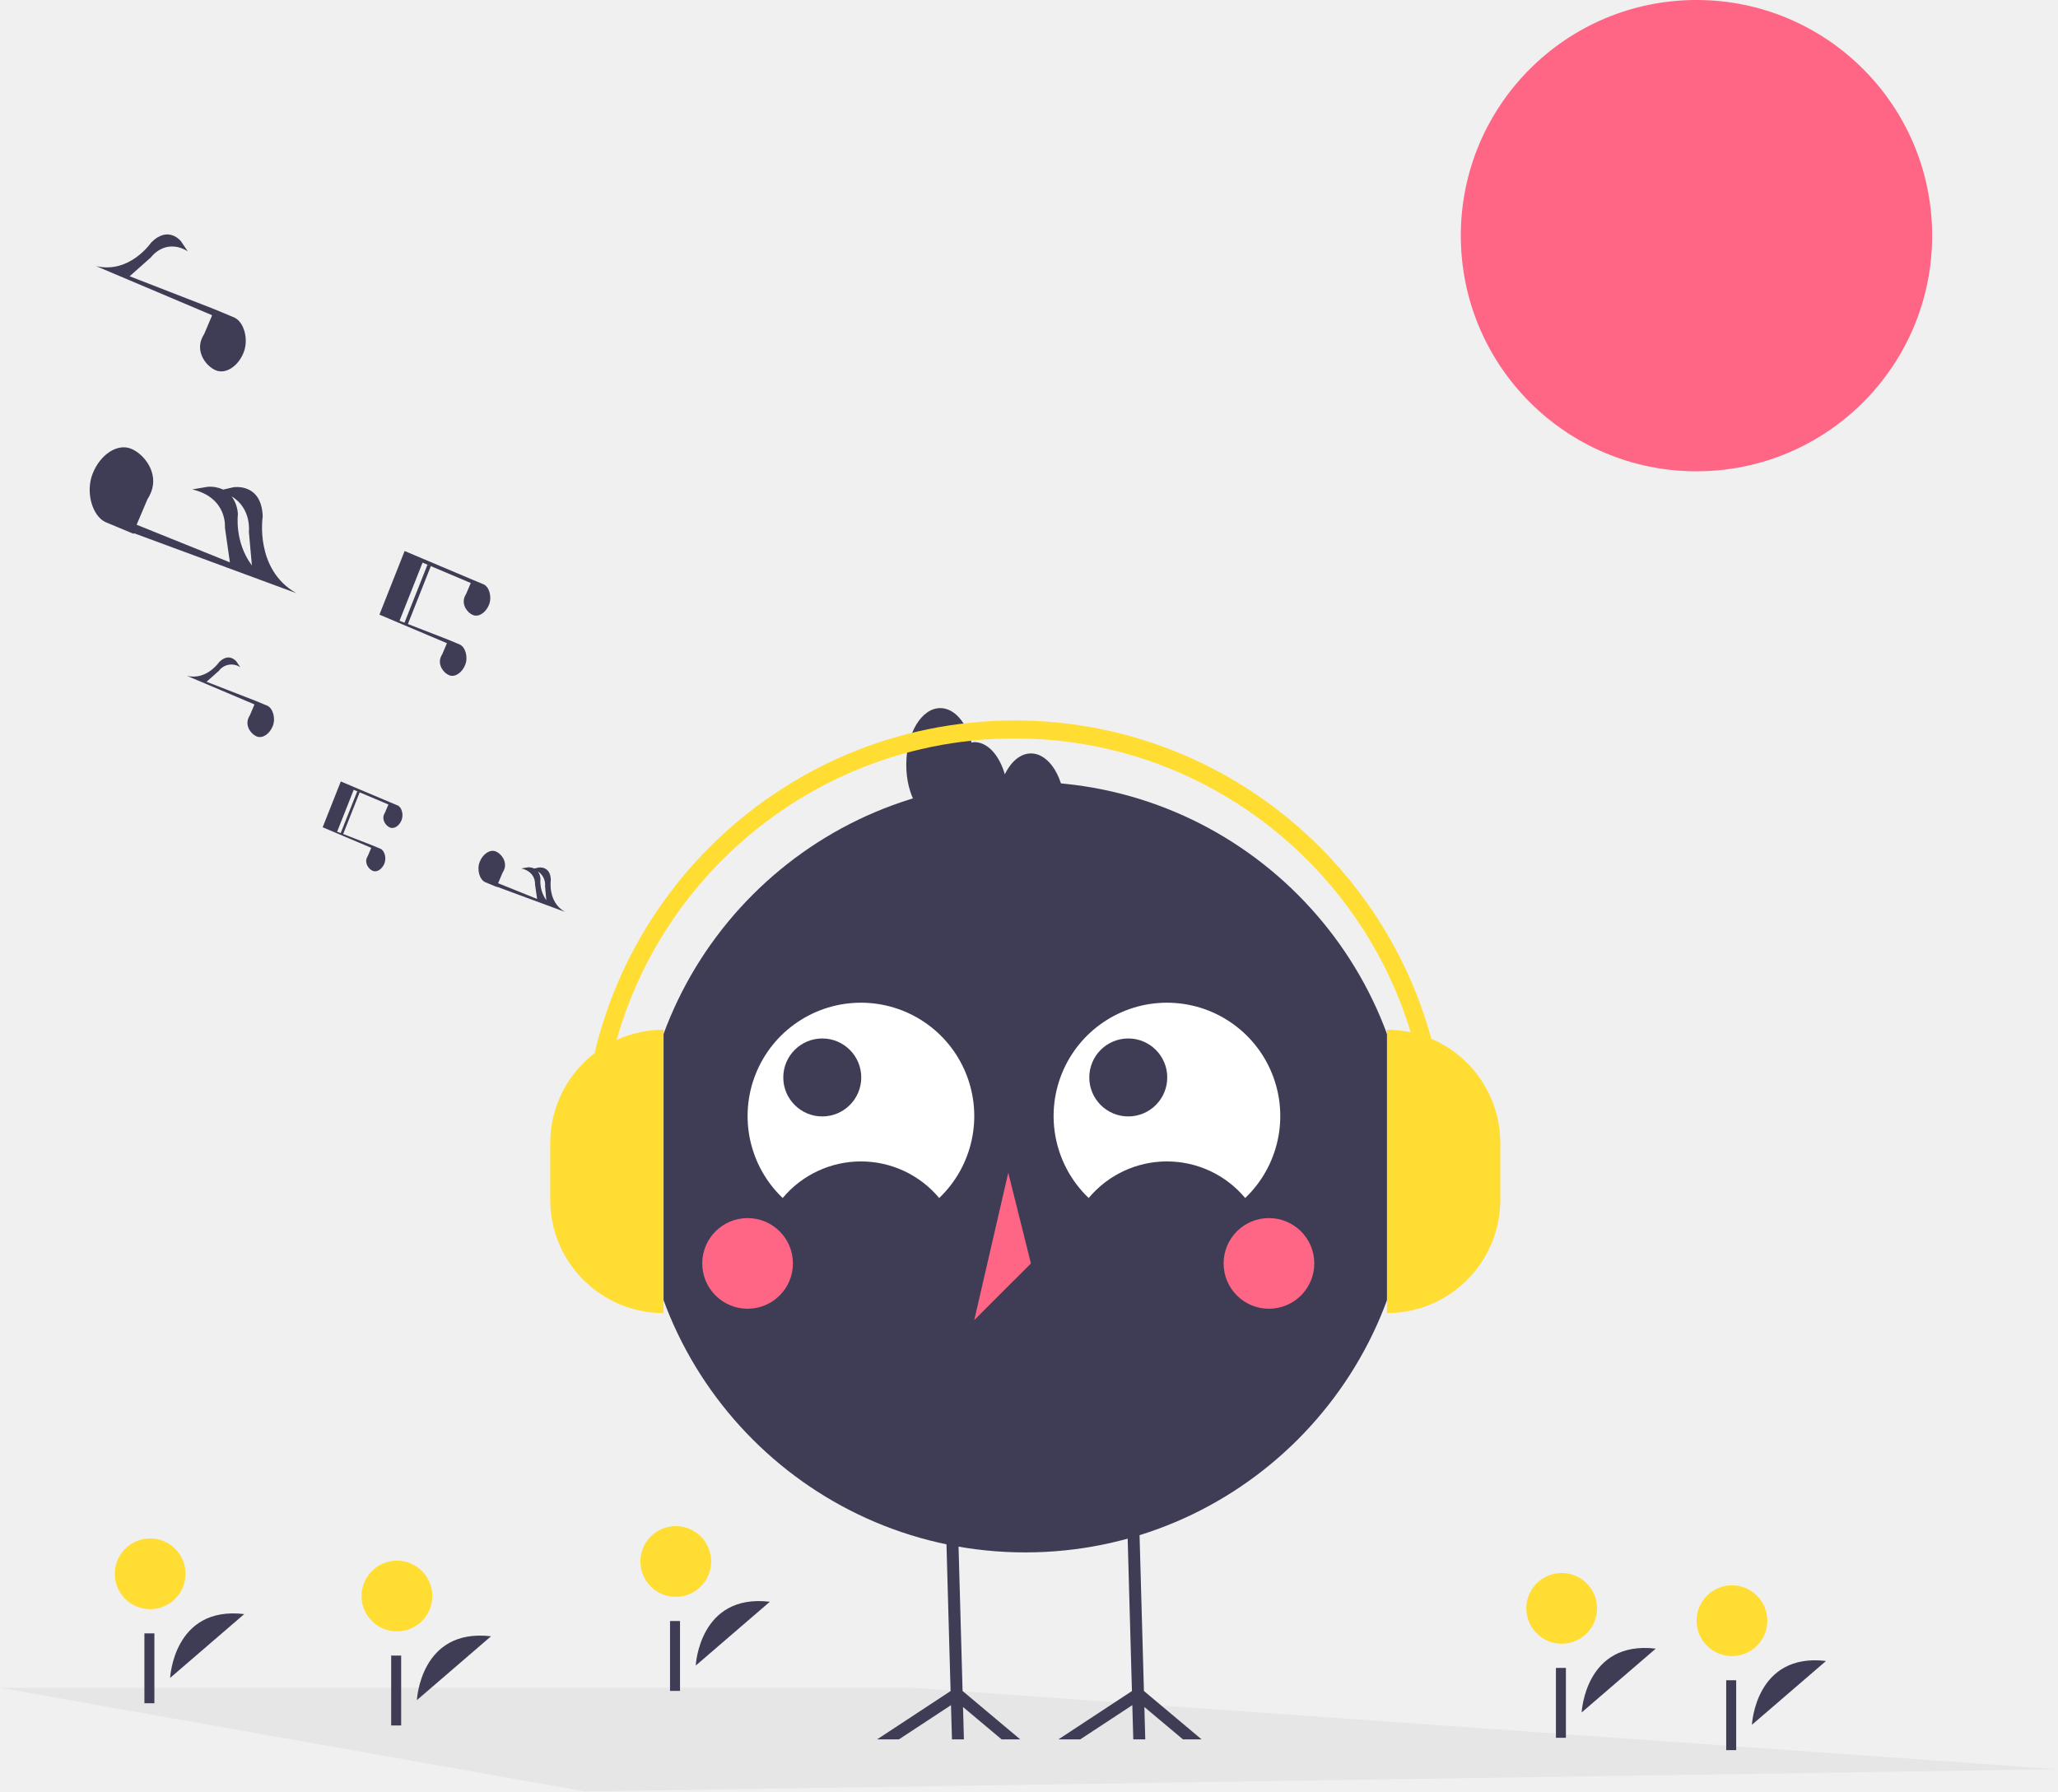
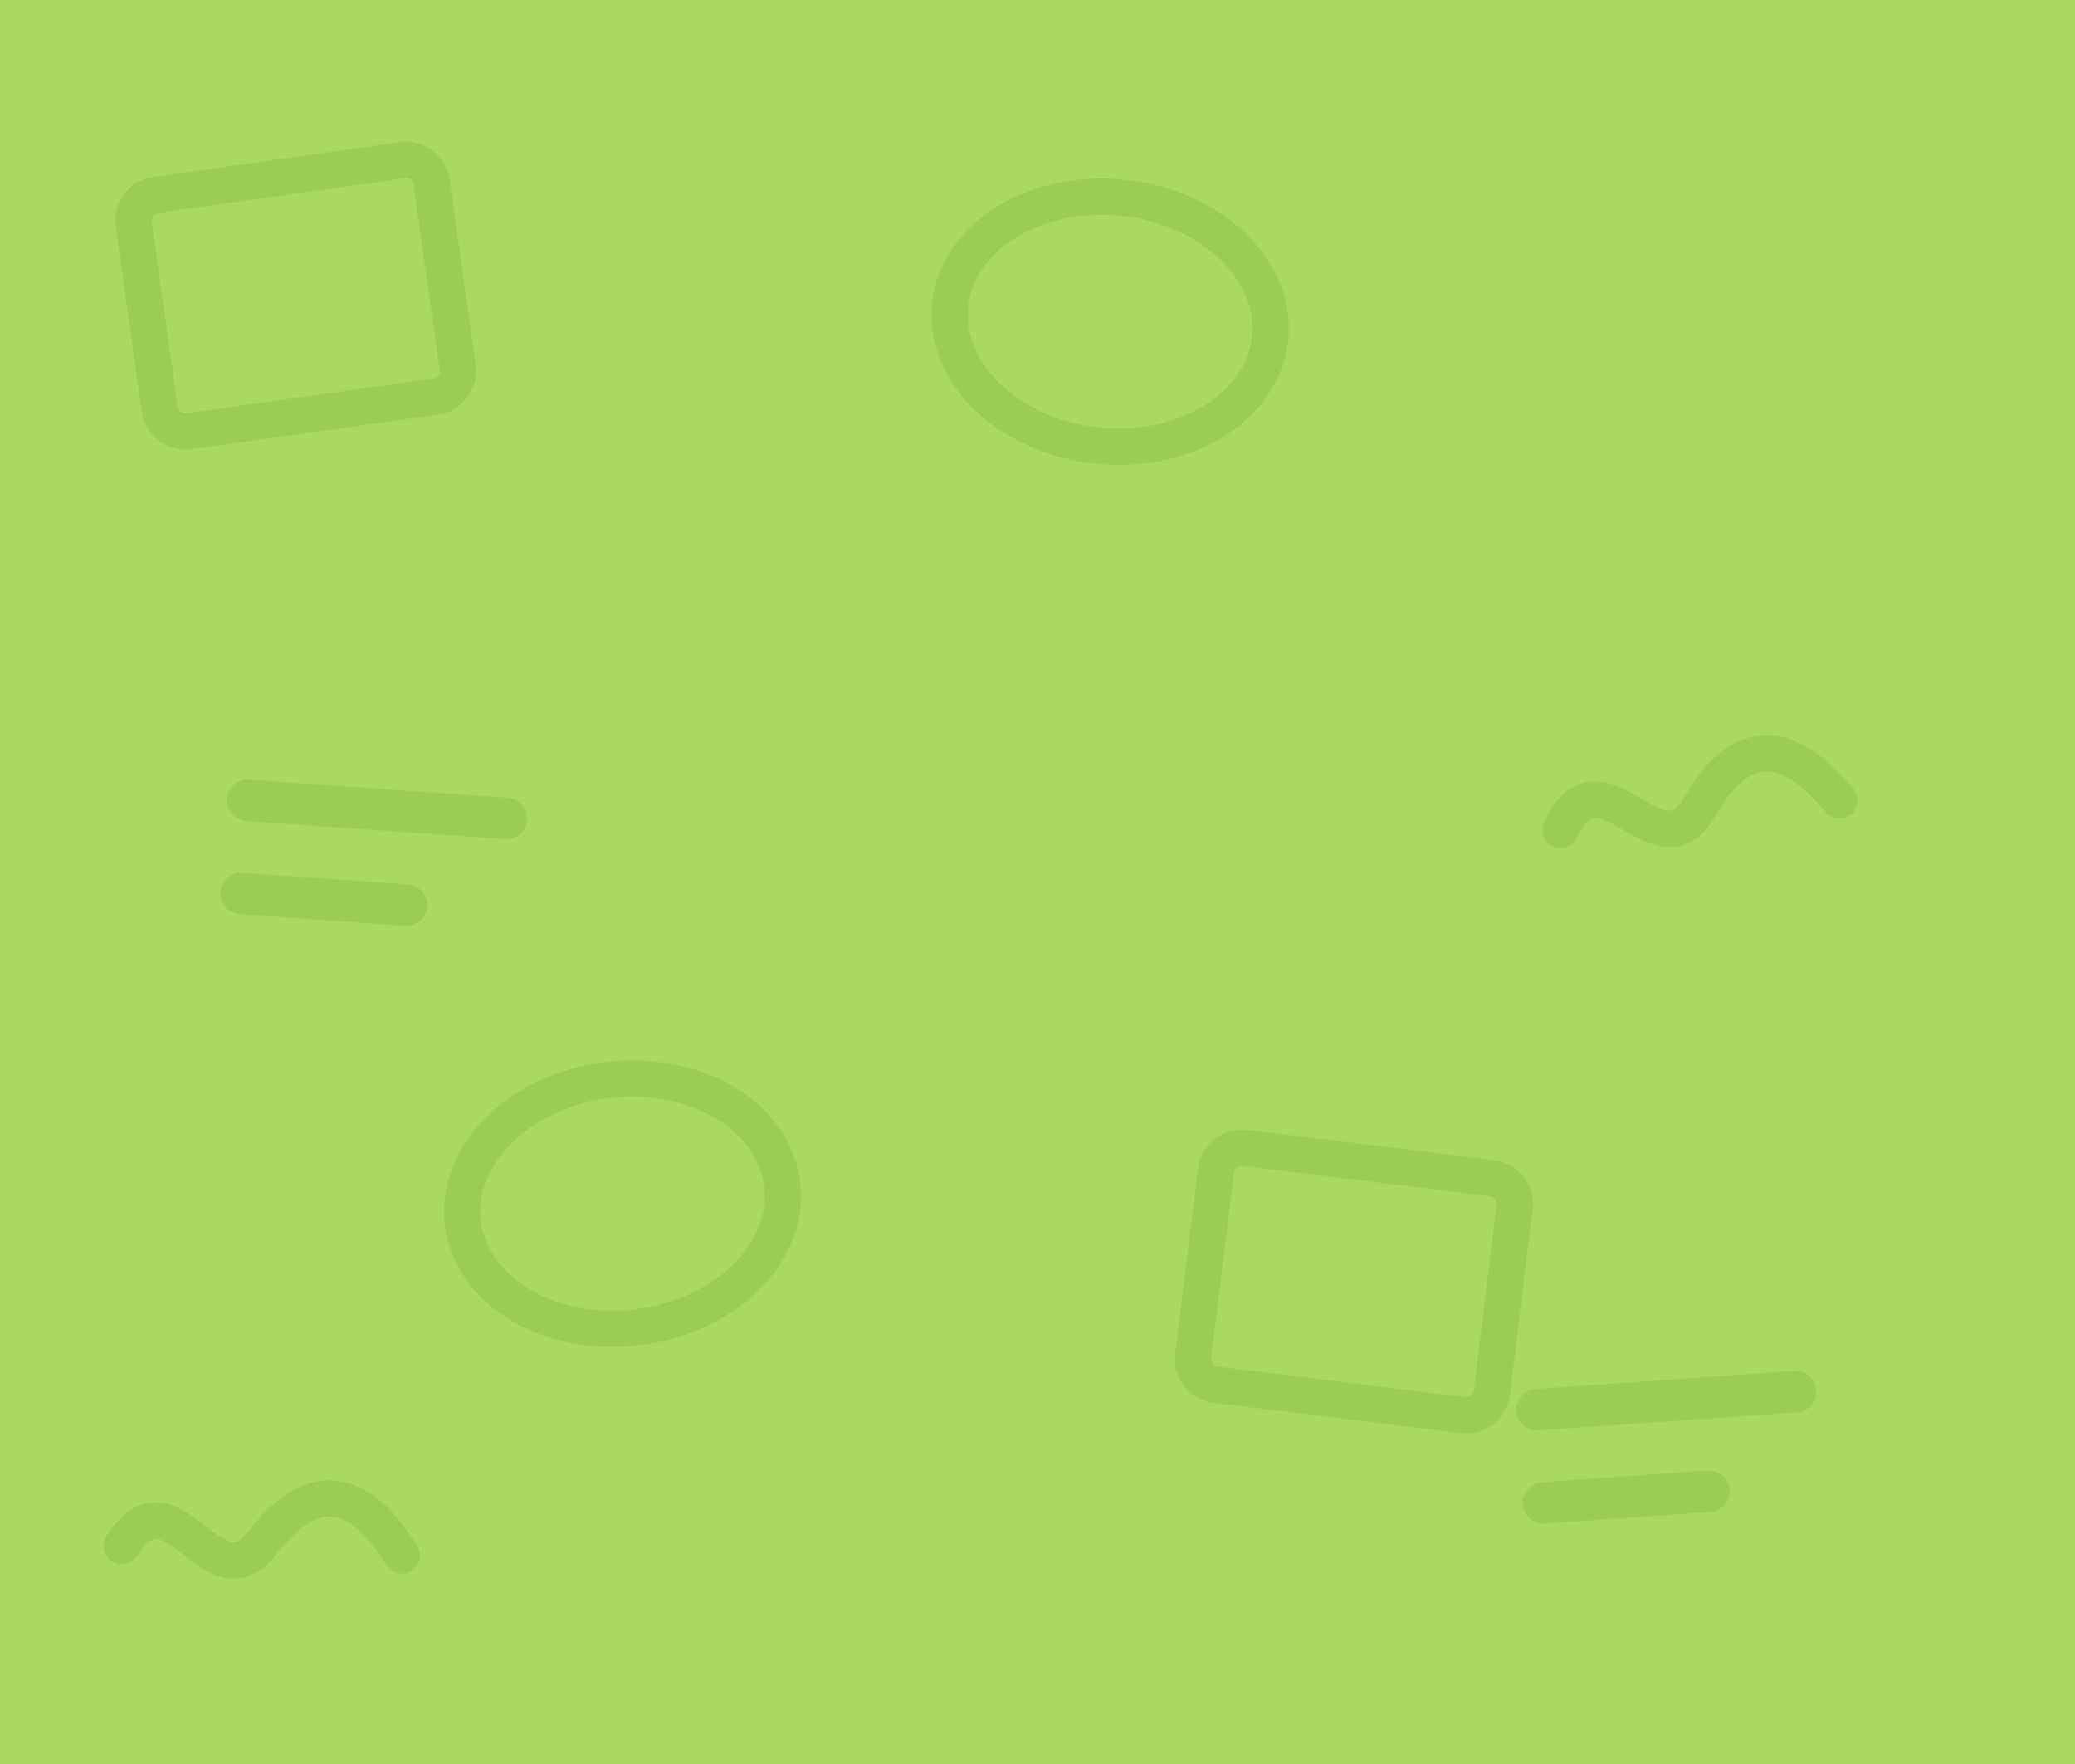
- <svg xmlns="http://www.w3.org/2000/svg" data-name="Layer 1" width="887.772" height="772.831" viewBox="0 0 887.772 772.831">
-   <polygon points="887.772 763.25 252.263 772.831 0 728.121 393.817 728.121 887.772 763.25" fill="#e6e6e6" />
-   <circle cx="731.822" cy="101.66" r="101.66" fill="#ff6584" />
-   <path d="M335.954,797.02s1.487-31.159,31.971-27.537" transform="translate(-156.1139 -63.58465)" fill="#3f3d56" />
-   <circle cx="171.227" cy="688.526" r="15.257" fill="#ffdd32" />
-   <rect x="168.744" y="714.218" width="4.307" height="30.147" fill="#3f3d56" />
-   <path d="M838.401,802.342s1.487-31.159,31.971-27.537" transform="translate(-156.1139 -63.58465)" fill="#3f3d56" />
-   <circle cx="673.673" cy="693.849" r="15.257" fill="#ffdd32" />
-   <rect x="671.191" y="719.541" width="4.307" height="30.147" fill="#3f3d56" />
-   <path d="M911.851,807.665s1.487-31.159,31.971-27.537" transform="translate(-156.1139 -63.58465)" fill="#3f3d56" />
-   <circle cx="747.124" cy="699.171" r="15.257" fill="#ffdd32" />
-   <rect x="744.642" y="724.863" width="4.307" height="30.147" fill="#3f3d56" />
-   <path d="M456.243,782.116s1.487-31.159,31.971-27.537" transform="translate(-156.1139 -63.58465)" fill="#3f3d56" />
-   <circle cx="291.516" cy="673.623" r="15.257" fill="#ffdd32" />
-   <rect x="289.033" y="699.315" width="4.307" height="30.147" fill="#3f3d56" />
-   <path d="M229.504,787.439s1.487-31.159,31.971-27.537" transform="translate(-156.1139 -63.58465)" fill="#3f3d56" />
-   <circle cx="64.776" cy="678.946" r="15.257" fill="#ffdd32" />
-   <rect x="62.294" y="704.638" width="4.307" height="30.147" fill="#3f3d56" />
-   <circle cx="442.277" cy="503.482" r="166.228" fill="#3f3d56" />
-   <path d="M493.74,580.41a43.988,43.988,0,0,1,67.519,0,48.891,48.891,0,1,0-67.519,0Z" transform="translate(-156.1139 -63.58465)" fill="#fff" />
-   <path d="M625.745,580.41a43.988,43.988,0,0,1,67.519,0,48.891,48.891,0,1,0-67.519,0Z" transform="translate(-156.1139 -63.58465)" fill="#fff" />
-   <circle cx="354.707" cy="464.814" r="16.818" fill="#3f3d56" />
-   <circle cx="486.707" cy="464.814" r="16.818" fill="#3f3d56" />
-   <circle cx="322.495" cy="545.039" r="19.556" fill="#ff6584" />
-   <circle cx="547.392" cy="545.039" r="19.556" fill="#ff6584" />
-   <polygon points="434.943 505.926 420.276 569.484 444.721 545.039 434.943 505.926" fill="#ff6584" />
-   <polygon points="510.307 750.38 493.655 736.404 494.043 750.38 488.871 750.38 488.458 735.602 465.975 750.38 456.563 750.38 488.29 729.526 487.061 685.737 486.143 652.666 491.302 652.524 492.233 685.737 493.461 729.487 518.348 750.38 510.307 750.38" fill="#3f3d56" />
-   <polygon points="432.076 750.38 415.424 736.404 415.812 750.38 410.654 750.38 410.24 735.602 387.757 750.38 378.345 750.38 410.059 729.526 408.831 685.737 407.913 652.666 413.084 652.524 414.015 685.737 415.23 729.487 440.118 750.38 432.076 750.38" fill="#3f3d56" />
-   <path d="M600.835,388.616c-4.561,0-8.585,3.543-11.275,8.985-2.371-8.183-7.353-13.874-13.17-13.874a8.847,8.847,0,0,0-1.174.197c-2.236-8.737-7.434-14.864-13.493-14.864-8.101,0-14.667,10.945-14.667,24.445s6.567,24.445,14.667,24.445a8.847,8.847,0,0,0,1.174-.197c2.236,8.737,7.434,14.864,13.493,14.864,4.561,0,8.585-3.543,11.275-8.985,2.371,8.183,7.353,13.874,13.17,13.874,8.101,0,14.667-10.945,14.667-24.445S608.936,388.616,600.835,388.616Z" transform="translate(-156.1139 -63.58465)" fill="#3f3d56" />
-   <path d="M393.474,507.833h0a48.891,48.891,0,0,1,48.891,48.891v24.445a48.891,48.891,0,0,1-48.891,48.891h0a0,0,0,0,1,0,0V507.833A0,0,0,0,1,393.474,507.833Z" transform="translate(679.7238 1074.308) rotate(180)" fill="#ffdd32" />
-   <path d="M598.303,444.248h0A48.891,48.891,0,0,1,647.194,493.139v24.445a48.891,48.891,0,0,1-48.891,48.891h0a0,0,0,0,1,0,0V444.248A0,0,0,0,1,598.303,444.248Z" fill="#ffdd32" />
-   <path d="M780.037,560.565H772.279c0-98.377-80.036-178.414-178.414-178.414-98.377,0-178.414,80.036-178.414,178.414H407.695c0-102.655,83.516-186.171,186.171-186.171C696.521,374.394,780.037,457.91,780.037,560.565Z" transform="translate(-156.1139 -63.58465)" fill="#ffdd32" />
-   <polygon points="131.69 367.997 131.69 367.997 131.69 367.997 131.69 367.997" fill="#3f3d56" />
-   <path d="M327.661,411.058l.001-.003-3.644-1.518-15.377-6.5-5.512-2.33-.423,1.068h0l-7.404,18.694L316.14,429.288l.109.099-1.404,3.311a5.862,5.862,0,0,0-.49.955c-.984,2.484.874,4.954,2.63,5.649s3.977-.754,4.961-3.237c.97-2.45.022-5.562-1.689-6.314l.002-.003-3.644-1.518-12.467-4.846,7.123-17.985-1.056-.418-7.126,17.992-1.542-.599,7.154-18.062.188.08,14.654,6.202.109.099-1.404,3.311a5.851,5.851,0,0,0-.49.955c-.984,2.484.874,4.954,2.63,5.649s3.977-.754,4.961-3.237C330.321,414.922,329.372,411.81,327.661,411.058Z" transform="translate(-156.1139 -63.58465)" fill="#3f3d56" />
-   <path d="M399.781,456.952c-7.564-4.325-6.05-13.815-6.05-13.815-.19-6.165-5.284-5.293-5.284-5.293l-1.854.423a5.629,5.629,0,0,0-2.757-.51l-2.82.475c6.421,1.509,5.894,6.881,5.894,6.881l.9,6.281-16.826-6.788,1.932-4.555a8.129,8.129,0,0,0,.68-1.327c1.366-3.449-1.214-6.881-3.653-7.846-2.439-.966-5.524,1.047-6.89,4.496-1.347,3.402-.03,7.725,2.346,8.769l-.002.004,5.062,2.108.038-.119Zm-8.544-11.036.54,6.012a13.867,13.867,0,0,1-2.526-9.207,5.823,5.823,0,0,0-1.127-3.225A6.831,6.831,0,0,1,391.237,445.916Z" transform="translate(-156.1139 -63.58465)" fill="#3f3d56" />
-   <path d="M271.433,368.041l.002-.004-5.062-2.108-21.154-8.223,5.339-4.75a6.744,6.744,0,0,1,9.217-1.51l-1.657-2.462s-3.115-4.124-7.475.239c0,0-5.395,7.953-13.869,5.926l28.94,12.249.152.138-1.95,4.598a8.124,8.124,0,0,0-.68,1.327c-1.366,3.449,1.214,6.88,3.653,7.846s5.524-1.047,6.89-4.496C275.127,373.407,273.81,369.085,271.433,368.041Z" transform="translate(-156.1139 -63.58465)" fill="#3f3d56" />
-   <path d="M348.88,341.126l-1.95,4.598a8.132,8.132,0,0,0-.68,1.327c-1.366,3.449,1.214,6.88,3.653,7.846s5.524-1.047,6.89-4.496c1.348-3.402.031-7.725-2.346-8.769l.002-.004-5.062-2.108-17.315-6.731,9.893-24.98-1.466-.581-9.897,24.989-2.141-.832,9.936-25.087.262.111,20.353,8.614.152.138L357.213,319.76a8.137,8.137,0,0,0-.68,1.327c-1.366,3.449,1.214,6.881,3.653,7.847s5.524-1.047,6.89-4.497c1.348-3.402.031-7.725-2.346-8.769l.002-.004-5.062-2.108L338.985,304.812h0l-.001-0-.671-.284-7.655-3.236-10.871,27.447,28.94,12.249Zm-18.809-38.351Z" transform="translate(-156.1139 -63.58465)" fill="#3f3d56" />
-   <path d="M257.167,200.556l.004-.007-8.713-3.629-36.416-14.156,9.191-8.177s6.114-8.483,15.866-2.599l-2.852-4.239s-5.362-7.099-12.868.412c0,0-9.287,13.691-23.874,10.201l49.819,21.086.262.237-3.357,7.916a14.005,14.005,0,0,0-1.171,2.285c-2.352,5.938,2.09,11.844,6.289,13.507s9.509-1.803,11.861-7.74C263.526,209.795,261.259,202.354,257.167,200.556Z" transform="translate(-156.1139 -63.58465)" fill="#3f3d56" />
-   <path d="M283.907,319.47c-18.085-10.34-14.466-33.03-14.466-33.03-.455-14.741-12.634-12.654-12.634-12.654l-4.432,1.011a13.458,13.458,0,0,0-6.591-1.219l-6.742,1.135c15.353,3.607,14.092,16.451,14.092,16.451l2.151,15.017-40.229-16.229,4.619-10.891a19.451,19.451,0,0,0,1.627-3.173c3.266-8.247-2.903-16.451-8.735-18.76s-13.207,2.504-16.474,10.751c-3.222,8.135-.073,18.469,5.61,20.966l-.005.01,12.102,5.04.09-.285Zm-20.429-26.386,1.295,14.424c-7.596-10.083-6.043-22.062-6.043-22.062a13.925,13.925,0,0,0-2.694-7.711C264.761,282.956,263.478,293.084,263.478,293.084Z" transform="translate(-156.1139 -63.58465)" fill="#3f3d56" />
+ <svg xmlns="http://www.w3.org/2000/svg" viewBox="0 0 400 340" preserveAspectRatio="xMidYMid slice">
+   <rect width="400" height="340" fill="#a9d95f" />
+   <g opacity="0.28">
+     <rect x="28" y="34" width="58" height="46" rx="5" fill="none" stroke="#7bab34" stroke-width="7" transform="rotate(-8 57 57)" />
+     <ellipse cx="214" cy="62" rx="31" ry="24" fill="none" stroke="#7bab34" stroke-width="7" transform="rotate(6 214 62)" />
+     <path d="M0 10c9-16 18 11 27-2s18-12 27 1" fill="none" stroke="#7bab34" stroke-width="7" stroke-linecap="round" transform="translate(300 150) rotate(-5)" />
+     <g transform="translate(44 150) rotate(4)">
+       <rect width="58" height="8" rx="4" fill="#7bab34" />
+       <rect y="18" width="40" height="8" rx="4" fill="#7bab34" />
+     </g>
+     <ellipse cx="120" cy="232" rx="31" ry="24" fill="none" stroke="#7bab34" stroke-width="7" transform="rotate(-7 120 232)" />
+     <rect x="232" y="224" width="58" height="46" rx="5" fill="none" stroke="#7bab34" stroke-width="7" transform="rotate(7 261 247)" />
+     <path d="M0 10c9-16 18 11 27-2s18-12 27 1" fill="none" stroke="#7bab34" stroke-width="7" stroke-linecap="round" transform="translate(24 288) rotate(3)" />
+     <g transform="translate(292 268) rotate(-4)">
+       <rect width="58" height="8" rx="4" fill="#7bab34" />
+       <rect y="18" width="40" height="8" rx="4" fill="#7bab34" />
+     </g>
+   </g>
</svg>
